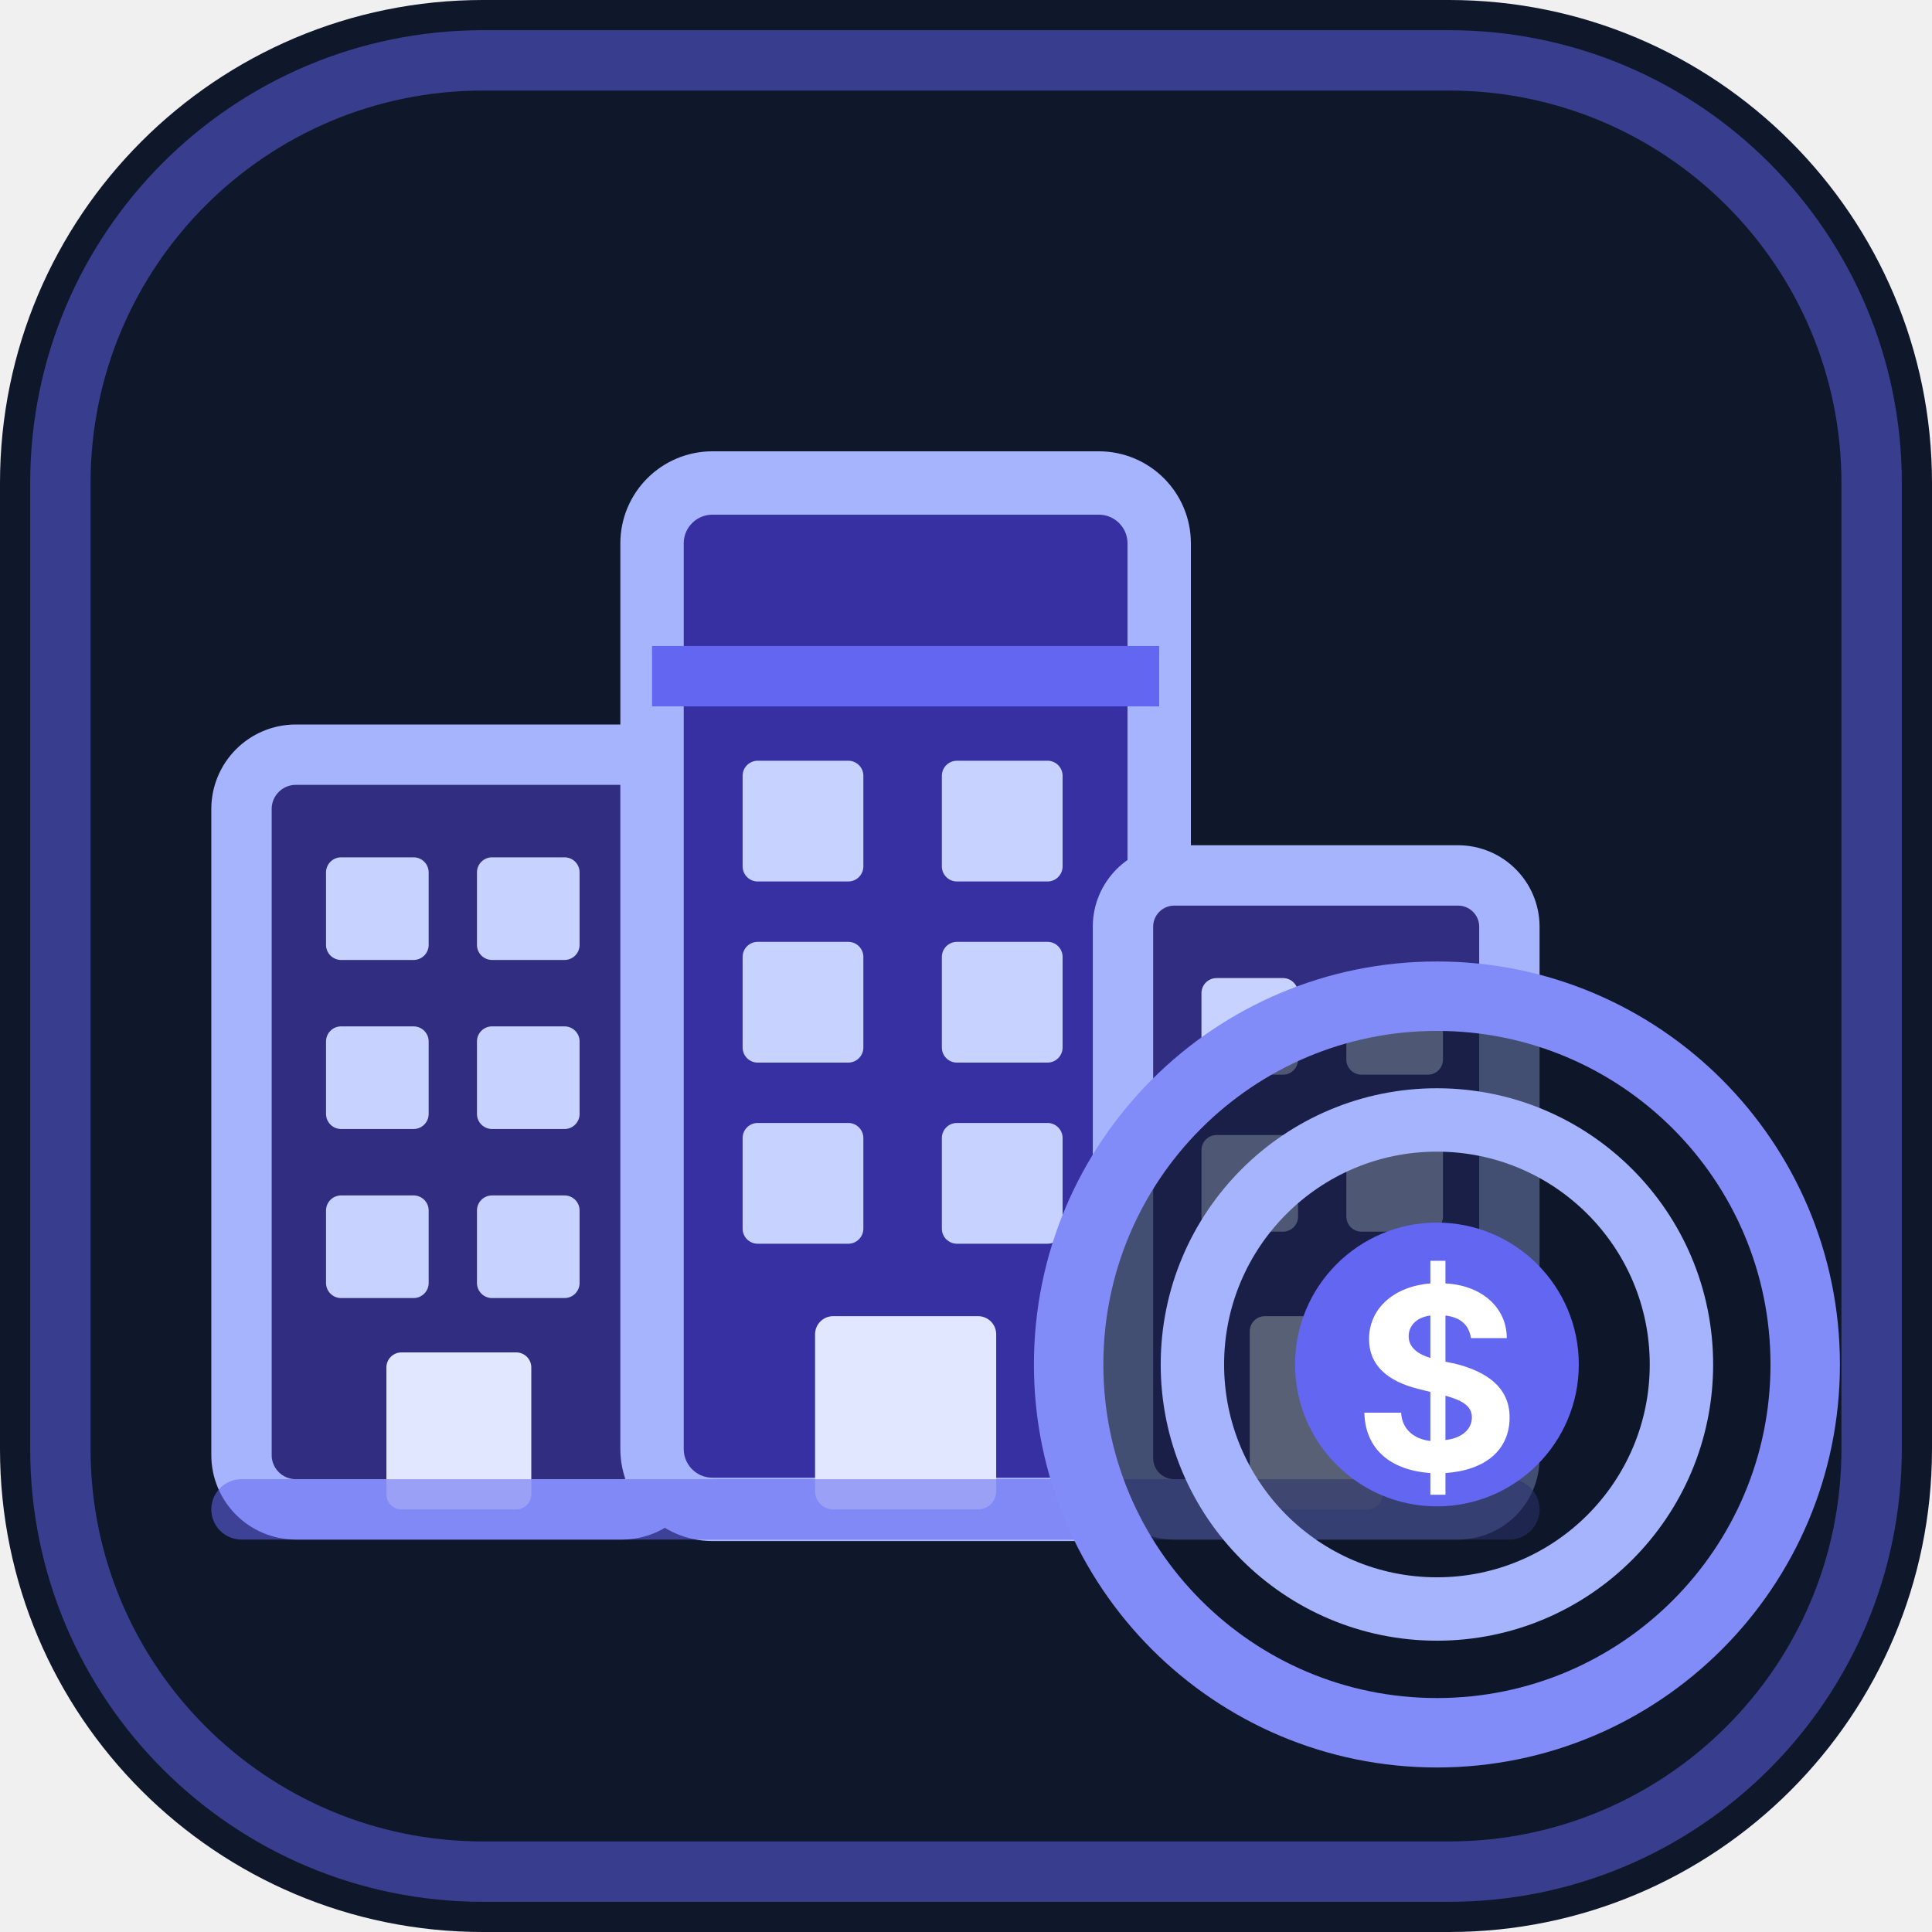
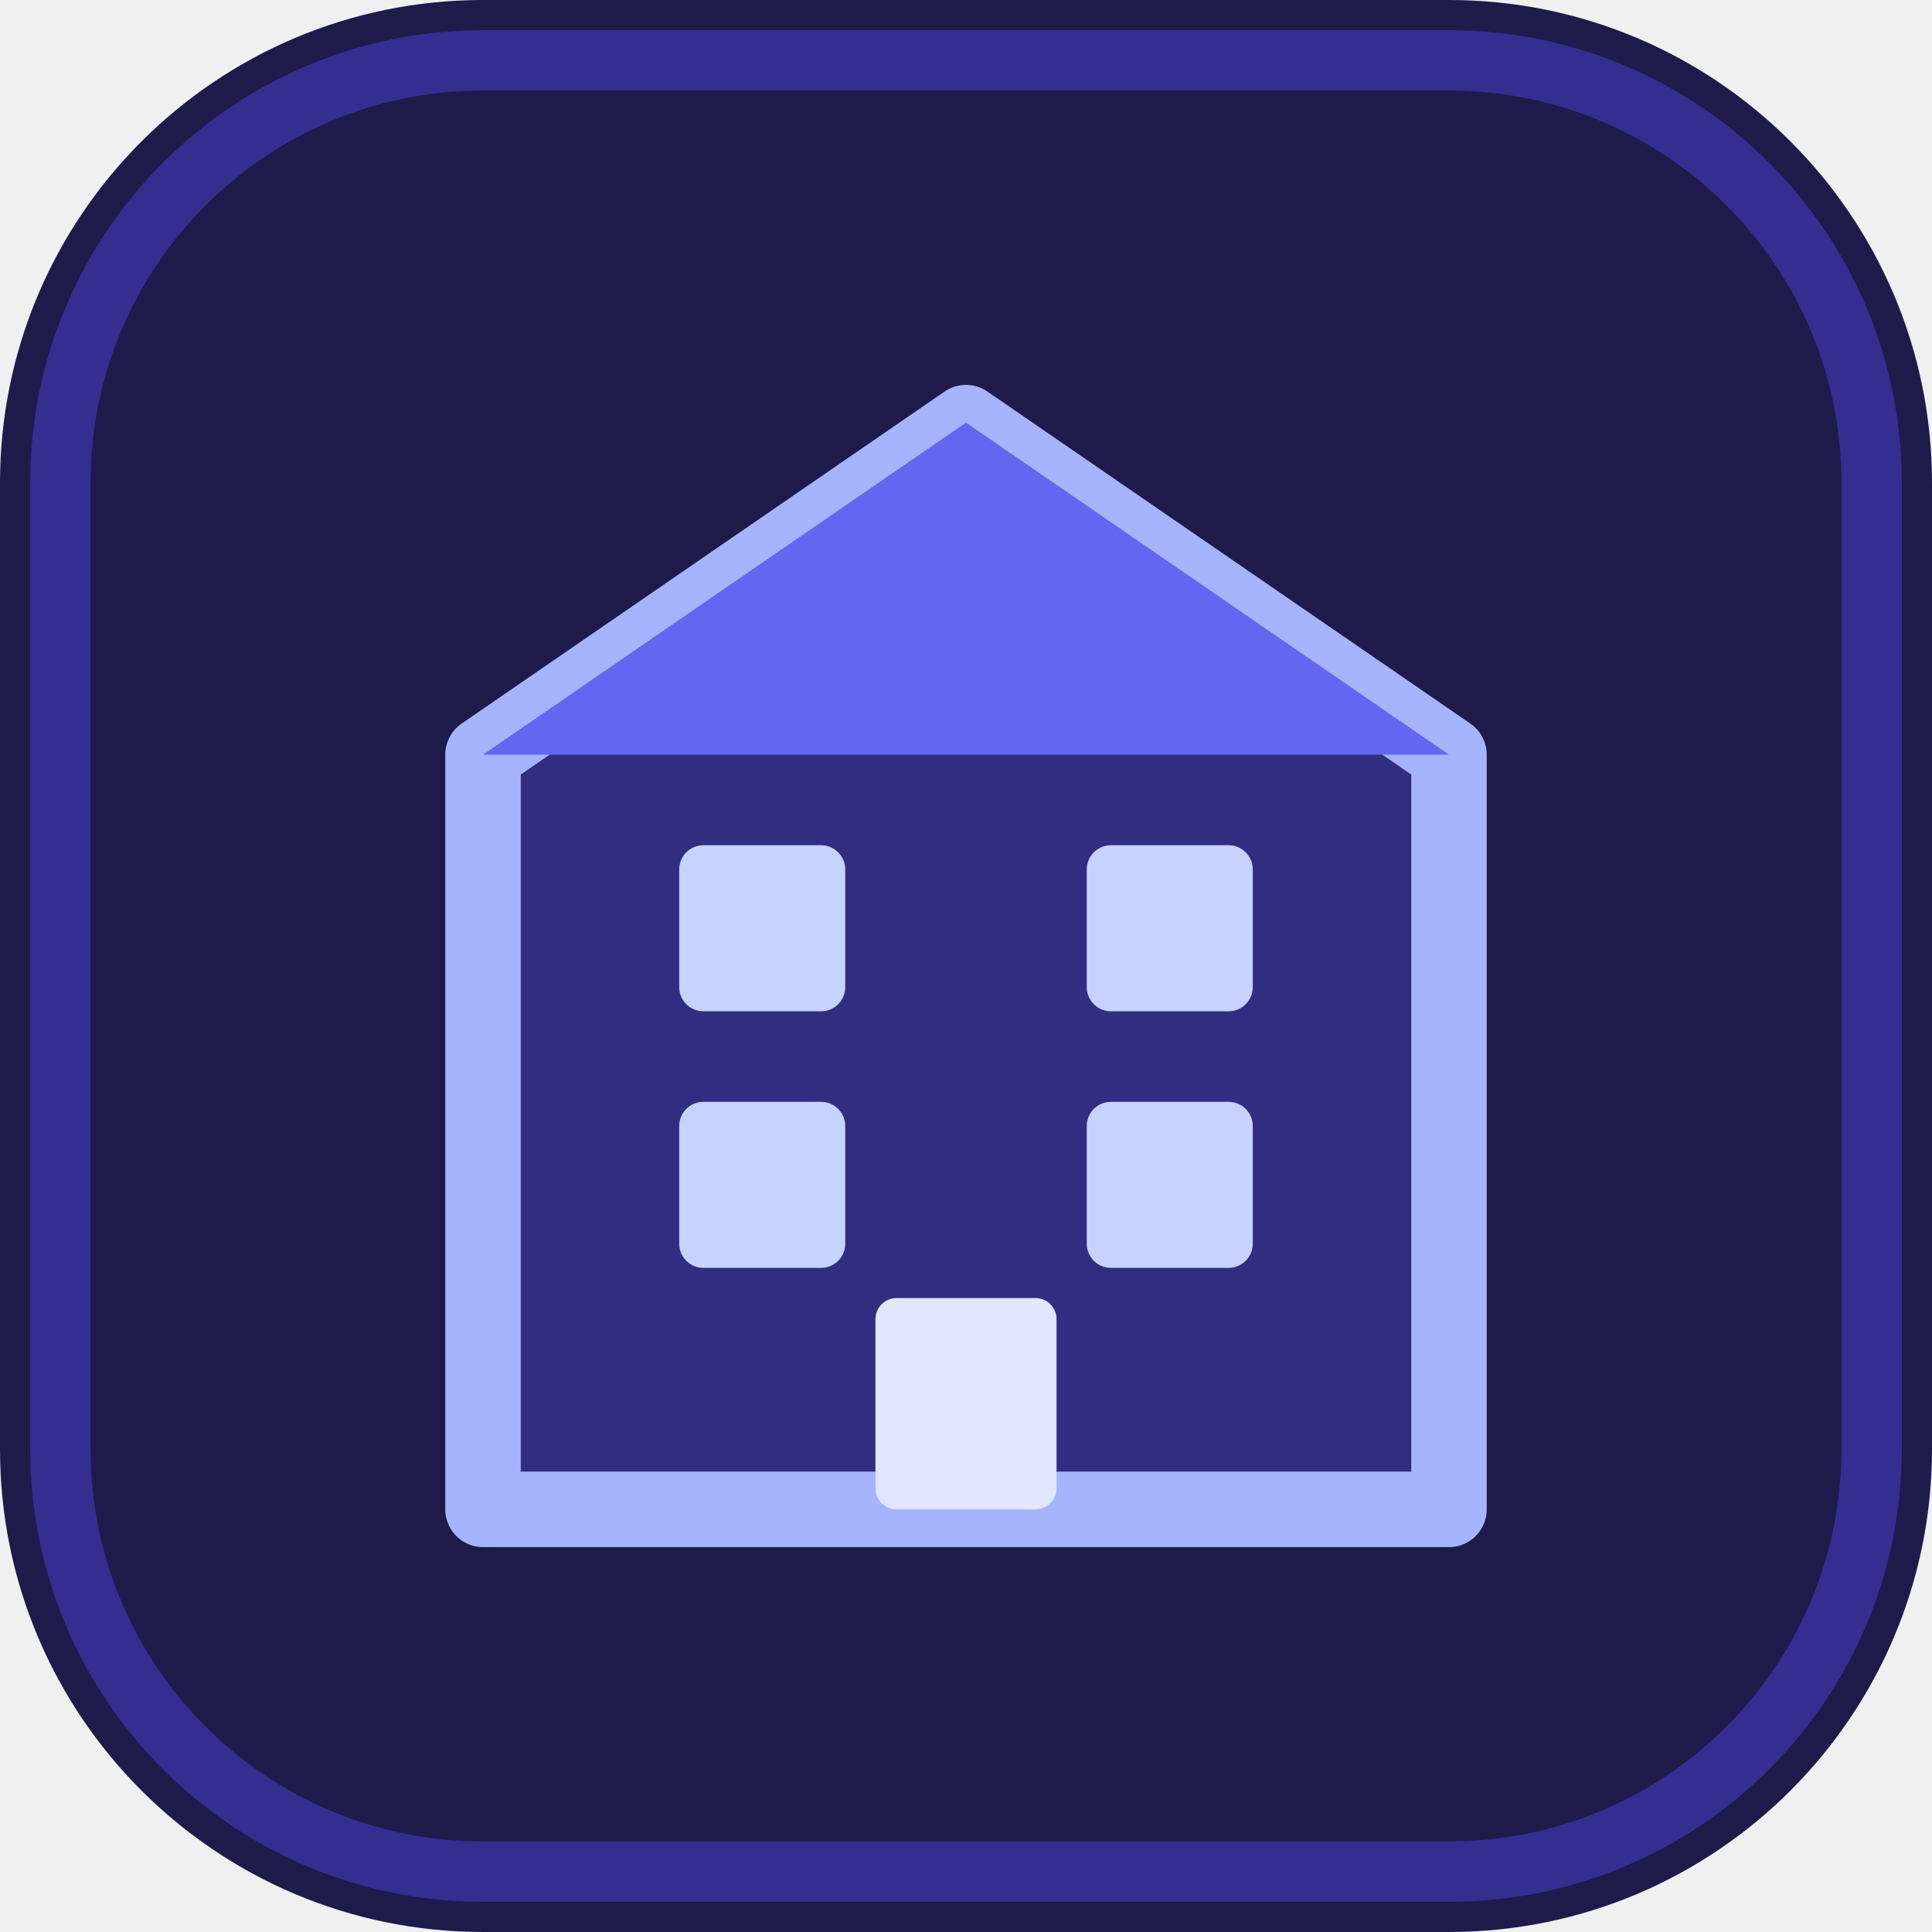
<svg xmlns="http://www.w3.org/2000/svg" viewBox="0 0 32 32" fill="none">
-   <rect width="32" height="32" rx="8" fill="#0f172a" />
-   <rect x="1" y="1" width="30" height="30" rx="7" stroke="#6366f1" stroke-opacity="0.5" />
-   <rect x="4" y="12.5" width="7.2" height="12.5" rx="0.9" fill="#312e81" stroke="#a5b4fc" stroke-width="1" />
-   <rect x="5.4" y="14.2" width="1.7" height="1.7" rx="0.25" fill="#c7d2fe" />
-   <rect x="7.9" y="14.2" width="1.7" height="1.7" rx="0.25" fill="#c7d2fe" />
-   <rect x="5.4" y="17" width="1.7" height="1.7" rx="0.25" fill="#c7d2fe" />
-   <rect x="7.9" y="17" width="1.7" height="1.7" rx="0.25" fill="#c7d2fe" />
-   <rect x="5.4" y="19.8" width="1.7" height="1.7" rx="0.25" fill="#c7d2fe" />
-   <rect x="7.9" y="19.8" width="1.7" height="1.7" rx="0.25" fill="#c7d2fe" />
-   <rect x="6.4" y="22.4" width="2.4" height="2.6" rx="0.25" fill="#e0e7ff" />
-   <rect x="10.8" y="8" width="8.4" height="17" rx="1" fill="#3730a3" stroke="#a5b4fc" stroke-width="1.05" />
-   <path d="M10.8 11.2h8.4" stroke="#6366f1" stroke-width="1" />
-   <rect x="12.3" y="12.6" width="2" height="2" rx="0.25" fill="#c7d2fe" />
-   <rect x="15.6" y="12.6" width="2" height="2" rx="0.25" fill="#c7d2fe" />
-   <rect x="12.3" y="15.6" width="2" height="2" rx="0.25" fill="#c7d2fe" />
-   <rect x="15.6" y="15.6" width="2" height="2" rx="0.25" fill="#c7d2fe" />
-   <rect x="12.3" y="18.6" width="2" height="2" rx="0.25" fill="#c7d2fe" />
-   <rect x="15.6" y="18.6" width="2" height="2" rx="0.25" fill="#c7d2fe" />
-   <rect x="13.5" y="21.8" width="3" height="3.2" rx="0.3" fill="#e0e7ff" />
-   <rect x="18.6" y="14.5" width="6.4" height="10.5" rx="0.85" fill="#312e81" stroke="#a5b4fc" stroke-width="1" />
-   <rect x="19.9" y="16.2" width="1.6" height="1.6" rx="0.25" fill="#c7d2fe" />
-   <rect x="22.3" y="16.2" width="1.6" height="1.6" rx="0.25" fill="#c7d2fe" />
-   <rect x="19.9" y="18.8" width="1.6" height="1.6" rx="0.25" fill="#c7d2fe" />
-   <rect x="22.3" y="18.8" width="1.6" height="1.6" rx="0.25" fill="#c7d2fe" />
-   <rect x="20.7" y="21.8" width="2.2" height="3.2" rx="0.25" fill="#e0e7ff" />
-   <path d="M4 25h21" stroke="#6366f1" stroke-width="1" stroke-linecap="round" opacity="0.55" />
-   <circle cx="23.8" cy="22.6" r="6.4" fill="#0f172a" fill-opacity="0.65" />
-   <circle cx="23.8" cy="22.6" r="6.1" stroke="#818cf8" stroke-width="1.15" />
-   <circle cx="23.8" cy="22.6" r="4.05" stroke="#a5b4fc" stroke-width="1.05" />
-   <circle cx="23.8" cy="22.6" r="2.35" fill="#6366f1" />
-   <text x="23.8" y="24.35" text-anchor="middle" font-family="system-ui,-apple-system,sans-serif" font-size="4.2" font-weight="700" fill="#fff">$</text>
+   <rect width="32" height="32" rx="8" fill="#1e1b4b" />
+   <rect x="1" y="1" width="30" height="30" rx="7" stroke="#4f46e5" stroke-opacity="0.45" />
+   <path d="M8 25V12.5L16 7l8 5.5V25H8Z" fill="#312e81" stroke="#a5b4fc" stroke-width="1.25" stroke-linejoin="round" />
+   <path d="M16 7L8 12.5h16L16 7Z" fill="#6366f1" />
+   <rect x="11.25" y="14" width="2.75" height="2.75" rx="0.4" fill="#c7d2fe" />
+   <rect x="18" y="14" width="2.75" height="2.75" rx="0.4" fill="#c7d2fe" />
+   <rect x="11.25" y="18.25" width="2.75" height="2.75" rx="0.4" fill="#c7d2fe" />
+   <rect x="18" y="18.25" width="2.75" height="2.75" rx="0.4" fill="#c7d2fe" />
+   <rect x="14.5" y="21.5" width="3" height="3.5" rx="0.35" fill="#e0e7ff" />
</svg>
